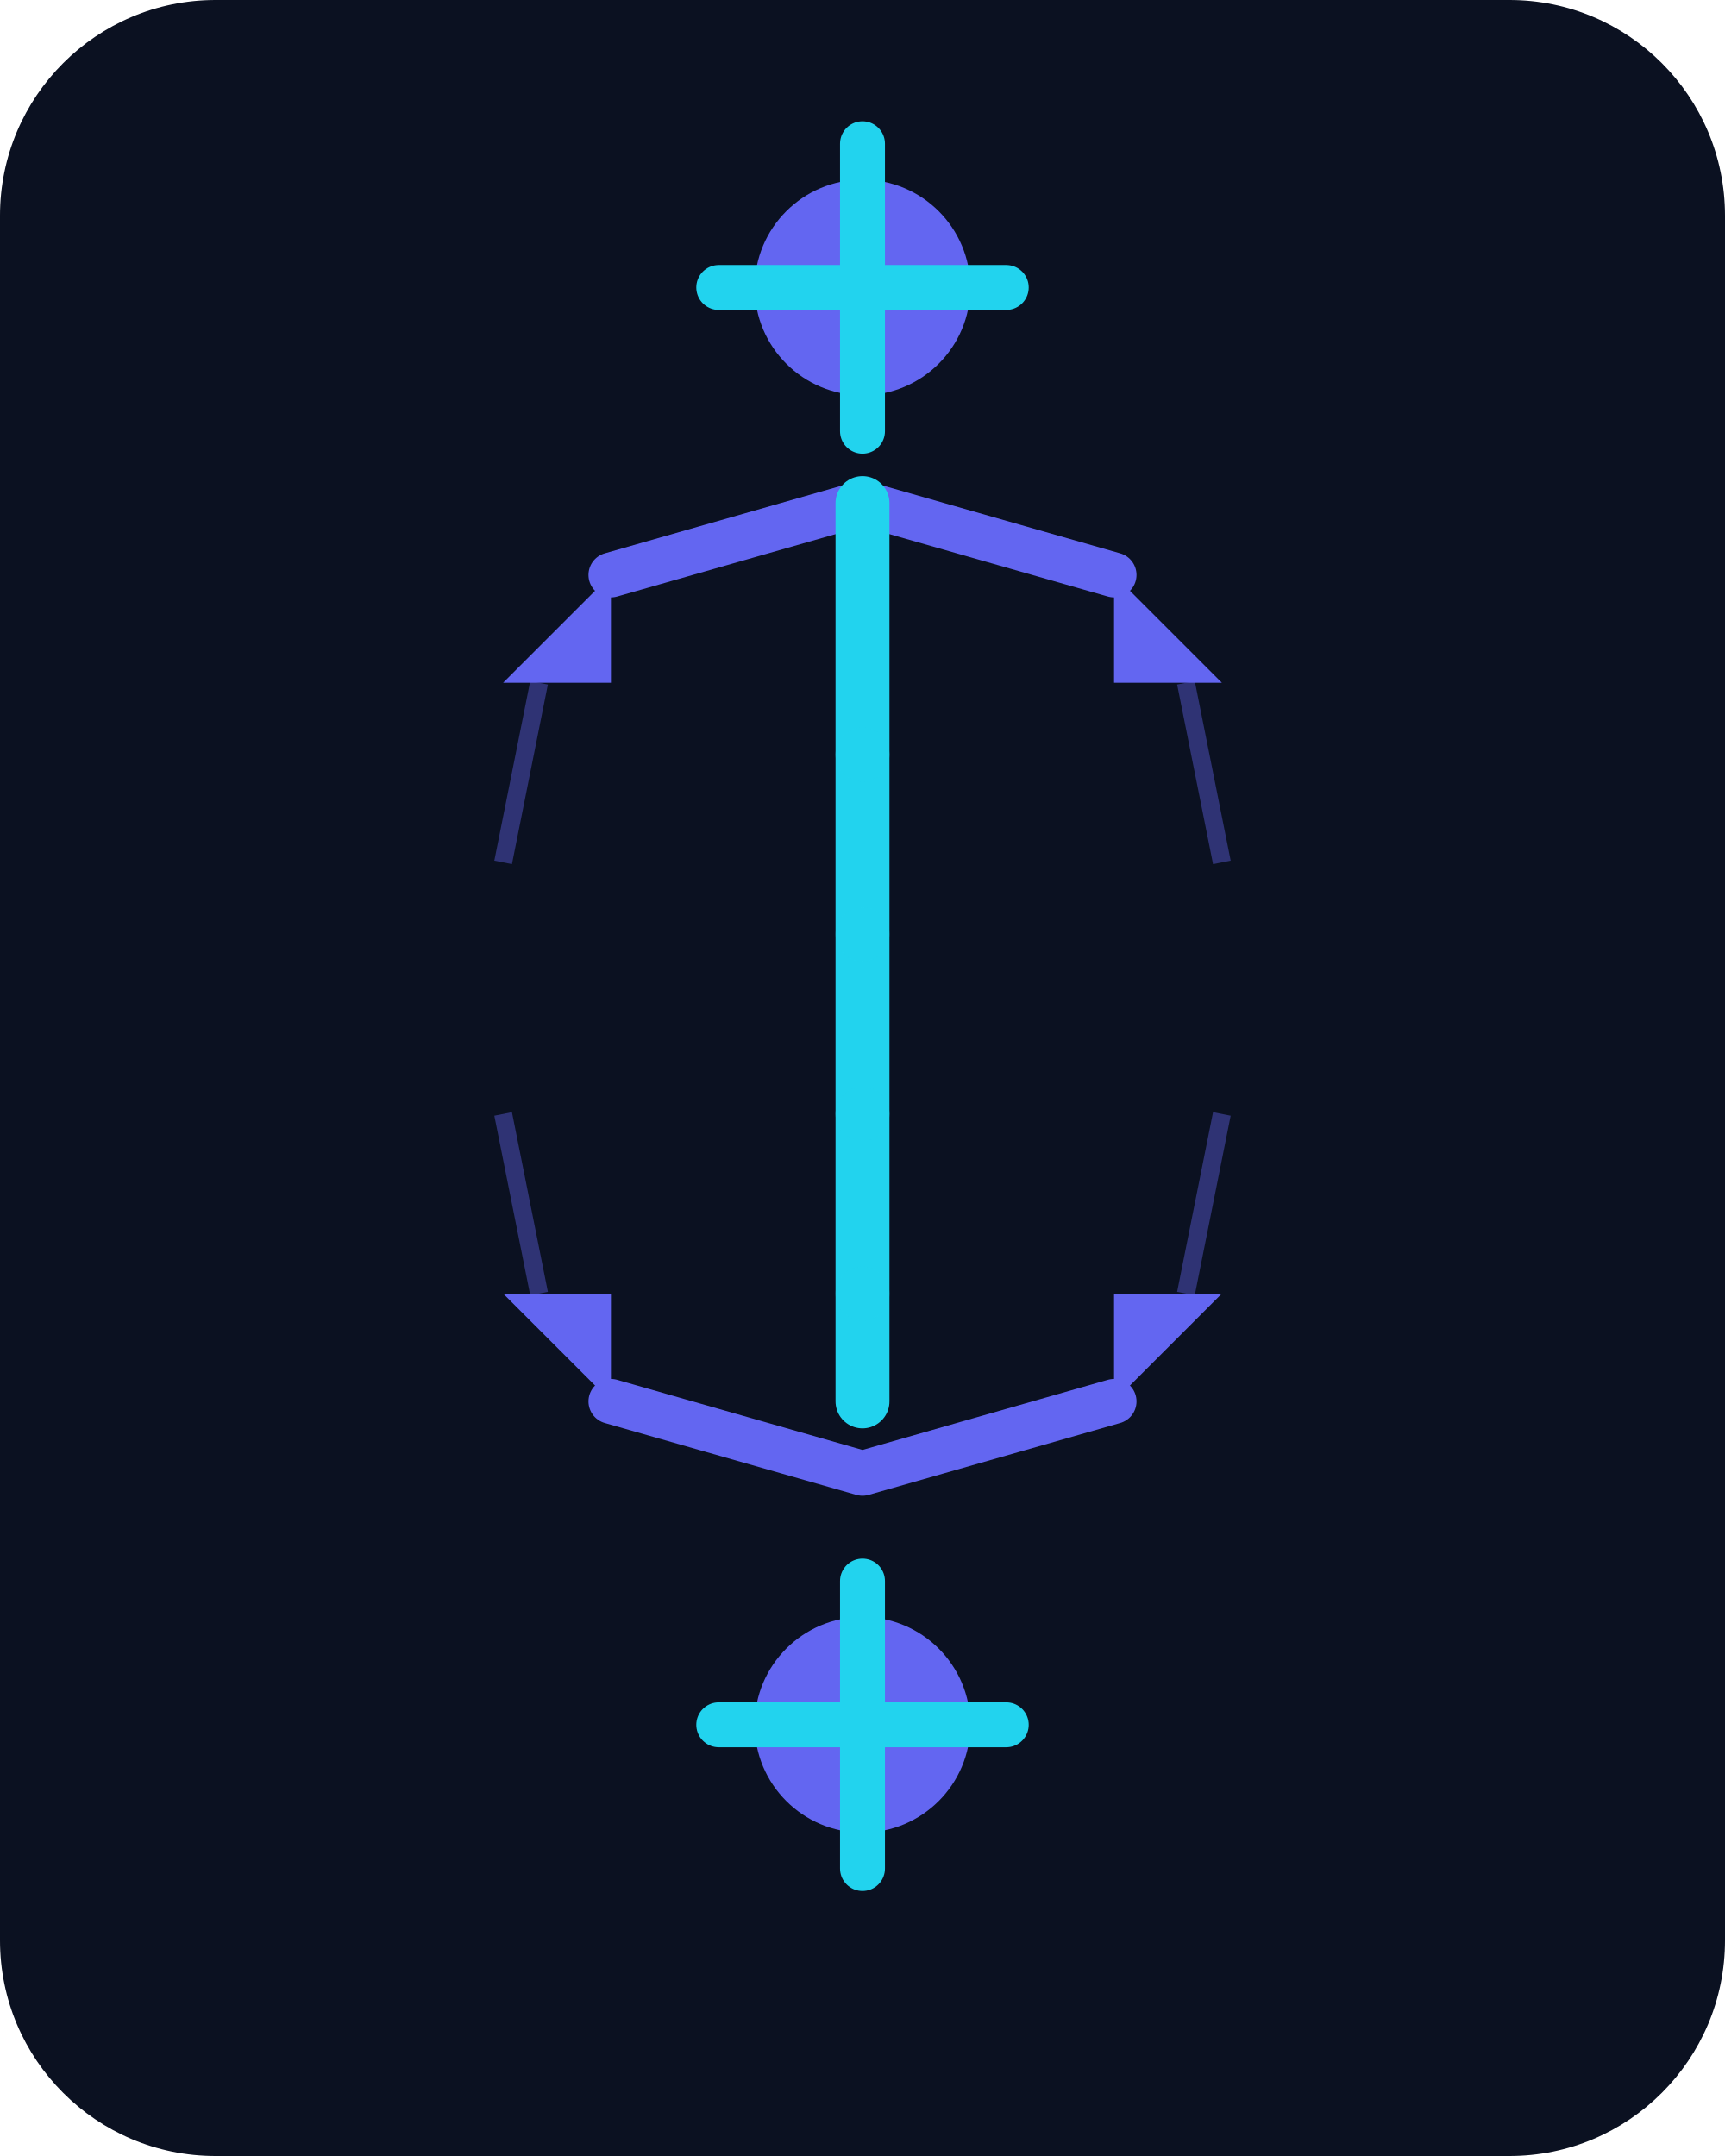
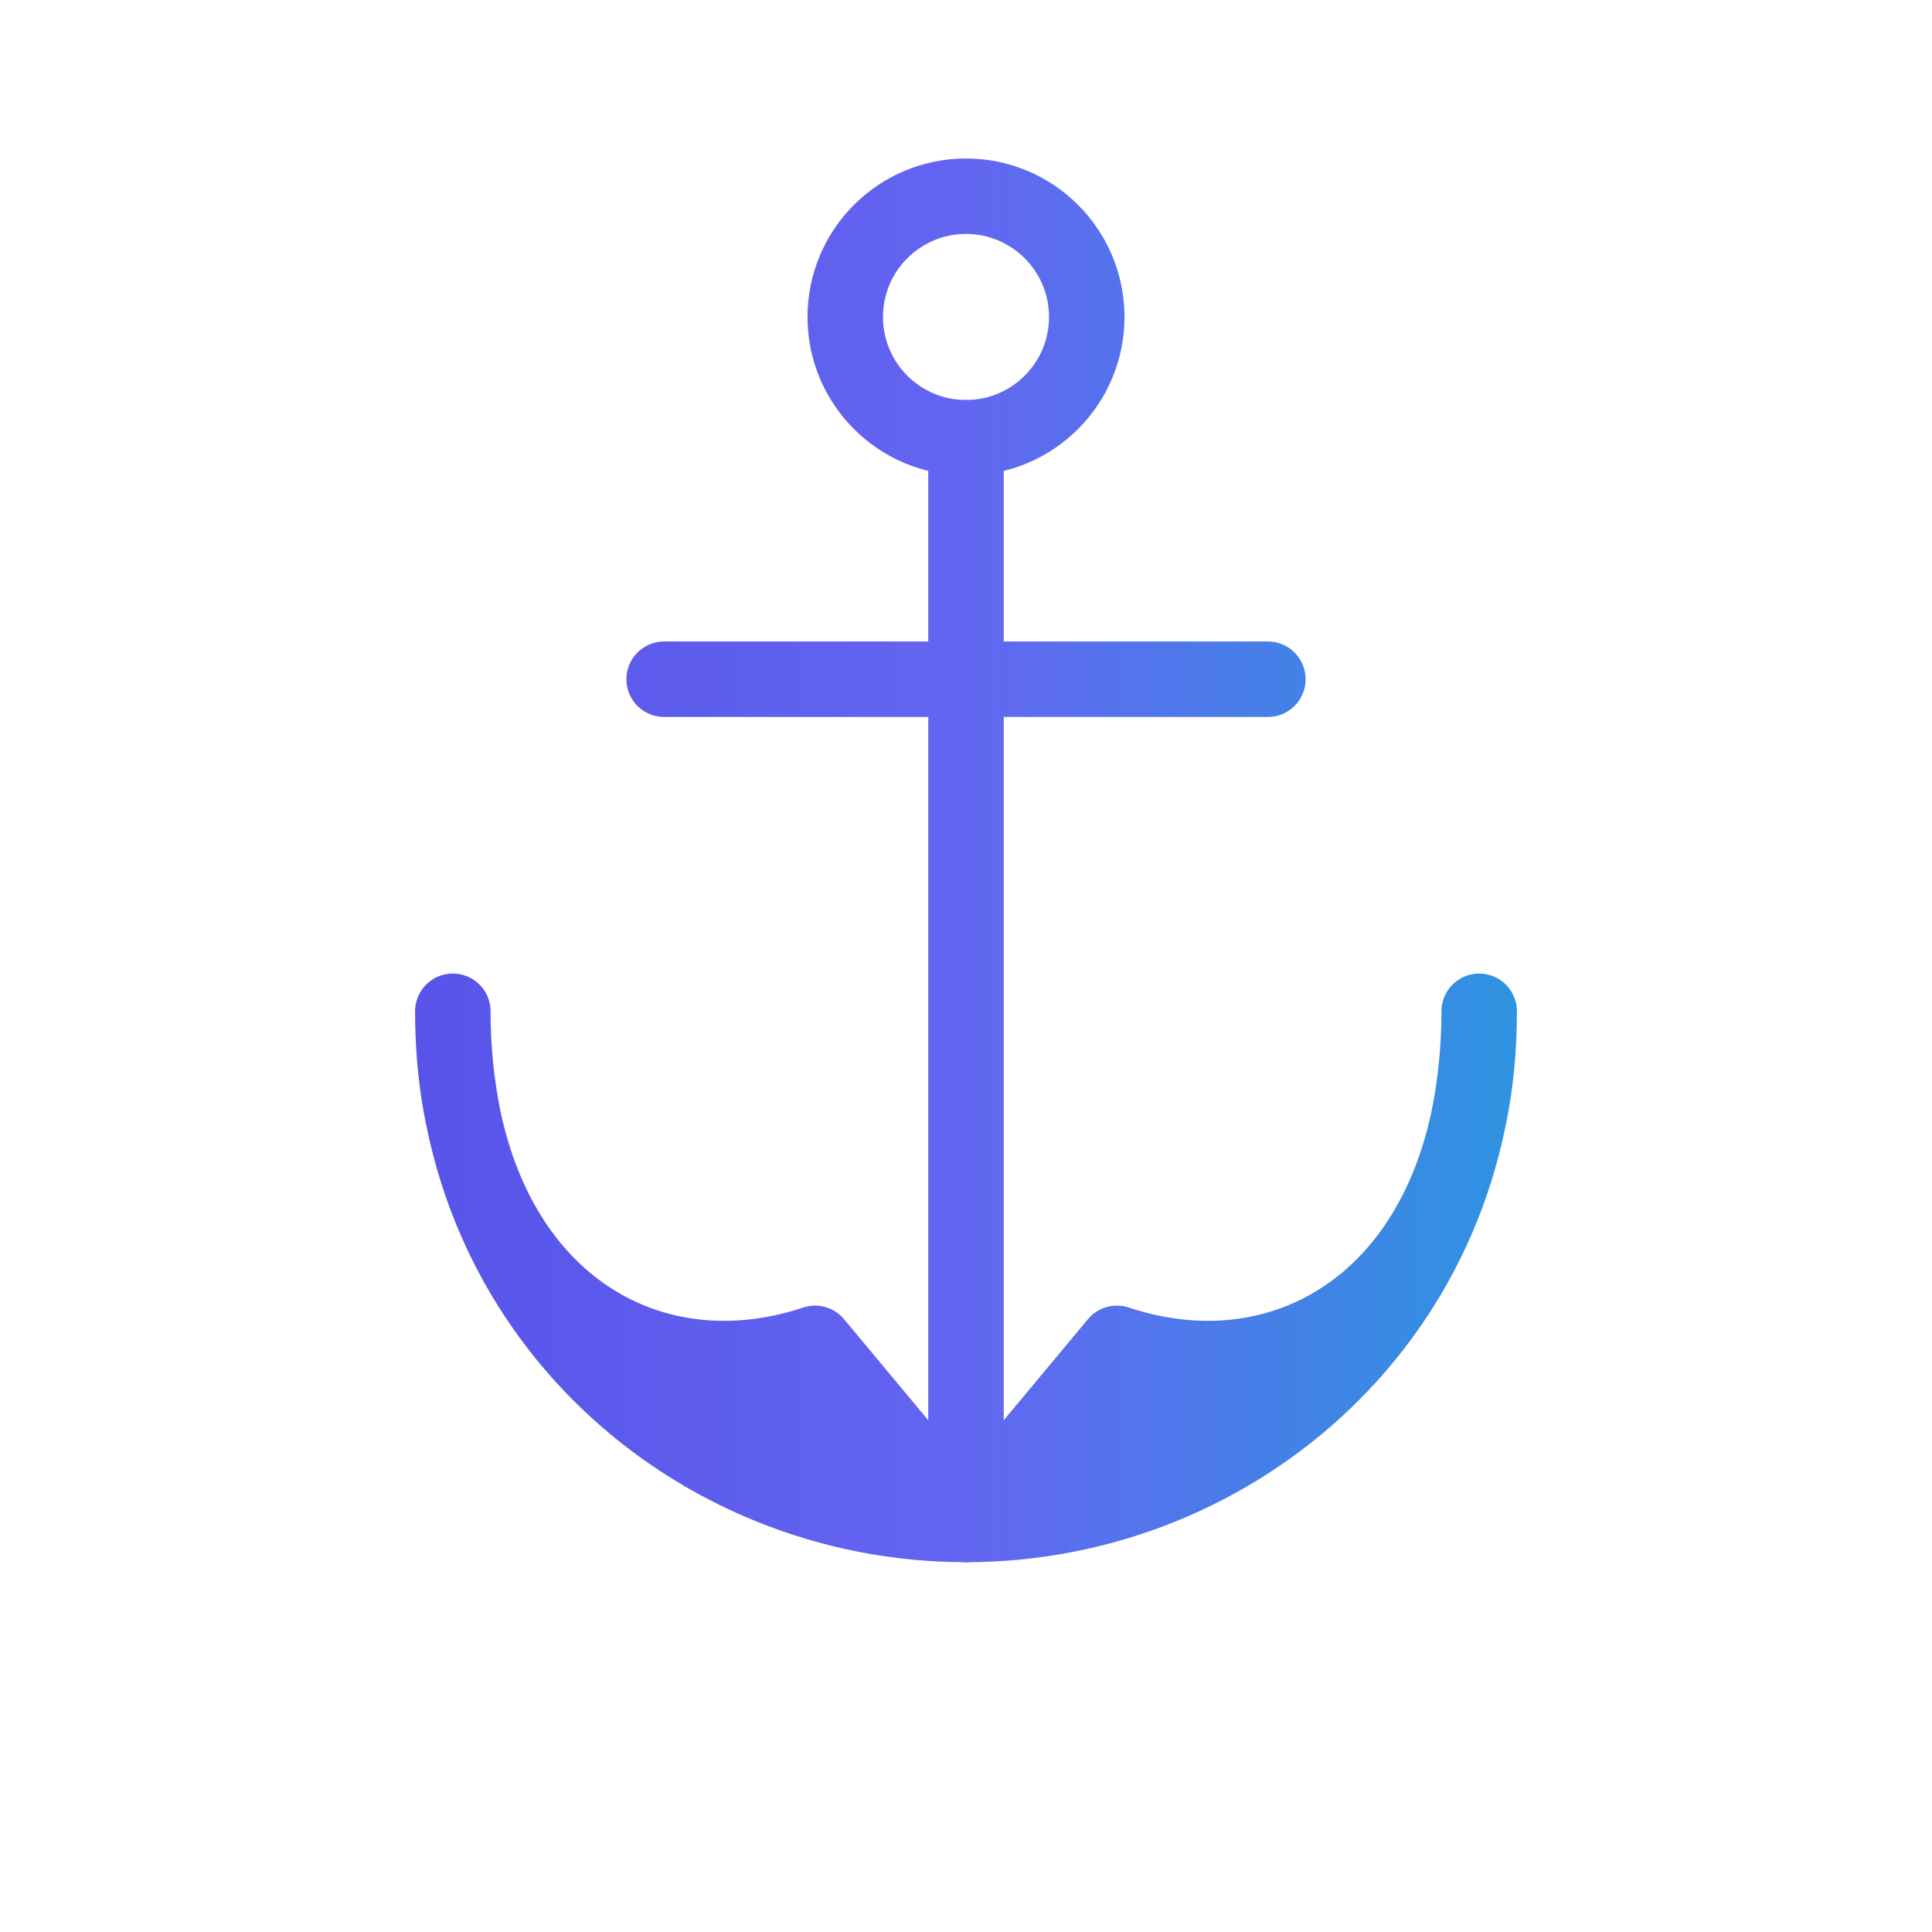
- <svg xmlns="http://www.w3.org/2000/svg" viewBox="0 0 96 120" fill="none">
-   <rect width="96" height="120" rx="12" fill="#0b1121" />
-   <circle cx="48" cy="16" r="6" fill="#6366f1" />
-   <path d="M48 8 L48 24 M40 16 L56 16" stroke="#22d3ee" stroke-width="2.5" stroke-linecap="round" />
-   <path d="M34 32 L48 28 L62 32" stroke="#6366f1" stroke-width="2.5" stroke-linecap="round" stroke-linejoin="round" />
-   <line x1="48" y1="28" x2="48" y2="78" stroke="#22d3ee" stroke-width="3" stroke-linecap="round" />
-   <path d="M34 78 L48 82 L62 78" stroke="#6366f1" stroke-width="2.5" stroke-linecap="round" stroke-linejoin="round" />
-   <polygon points="34,32 28,38 34,38" fill="#6366f1" />
-   <polygon points="62,32 68,38 62,38" fill="#6366f1" />
-   <polygon points="34,78 28,72 34,72" fill="#6366f1" />
-   <polygon points="62,78 68,72 62,72" fill="#6366f1" />
-   <circle cx="48" cy="96" r="6" fill="#6366f1" />
-   <path d="M48 88 L48 104 M40 96 L56 96" stroke="#22d3ee" stroke-width="2.5" stroke-linecap="round" />
-   <circle cx="48" cy="42" r="1.5" fill="#22d3ee" opacity="0.6" />
-   <circle cx="48" cy="52" r="1.5" fill="#22d3ee" opacity="0.4" />
-   <circle cx="48" cy="62" r="1.5" fill="#22d3ee" opacity="0.6" />
-   <circle cx="48" cy="72" r="1.5" fill="#22d3ee" opacity="0.4" />
-   <line x1="30" y1="38" x2="28" y2="48" stroke="#6366f1" stroke-width="1" opacity="0.4" />
-   <line x1="66" y1="38" x2="68" y2="48" stroke="#6366f1" stroke-width="1" opacity="0.4" />
-   <line x1="30" y1="72" x2="28" y2="62" stroke="#6366f1" stroke-width="1" opacity="0.4" />
-   <line x1="66" y1="72" x2="68" y2="62" stroke="#6366f1" stroke-width="1" opacity="0.4" />
+ <svg xmlns="http://www.w3.org/2000/svg" viewBox="0 0 128 128" fill="none">
+   <defs>
+     <linearGradient id="nodeAnchorGrad" x1="0" y1="0" x2="128" y2="0" gradientUnits="userSpaceOnUse">
+       <stop offset="0%" stop-color="#4f46e5" />
+       <stop offset="50%" stop-color="#6366f1" />
+       <stop offset="100%" stop-color="#06b6d4" />
+     </linearGradient>
+   </defs>
+   <g stroke="url(#nodeAnchorGrad)" stroke-width="5" stroke-linecap="round" stroke-linejoin="round">
+     <circle cx="64" cy="21" r="8" />
+     <path d="M64 29V101" />
+     <path d="M44 45H84" />
+     <path d="M30 67               C30 87 46 101 64 101              C82 101 98 87 98 67              C98 85 86 93 74 89              L64 101              L54 89              C42 93 30 85 30 67 Z" fill="url(#nodeAnchorGrad)" />
+   </g>
</svg>
